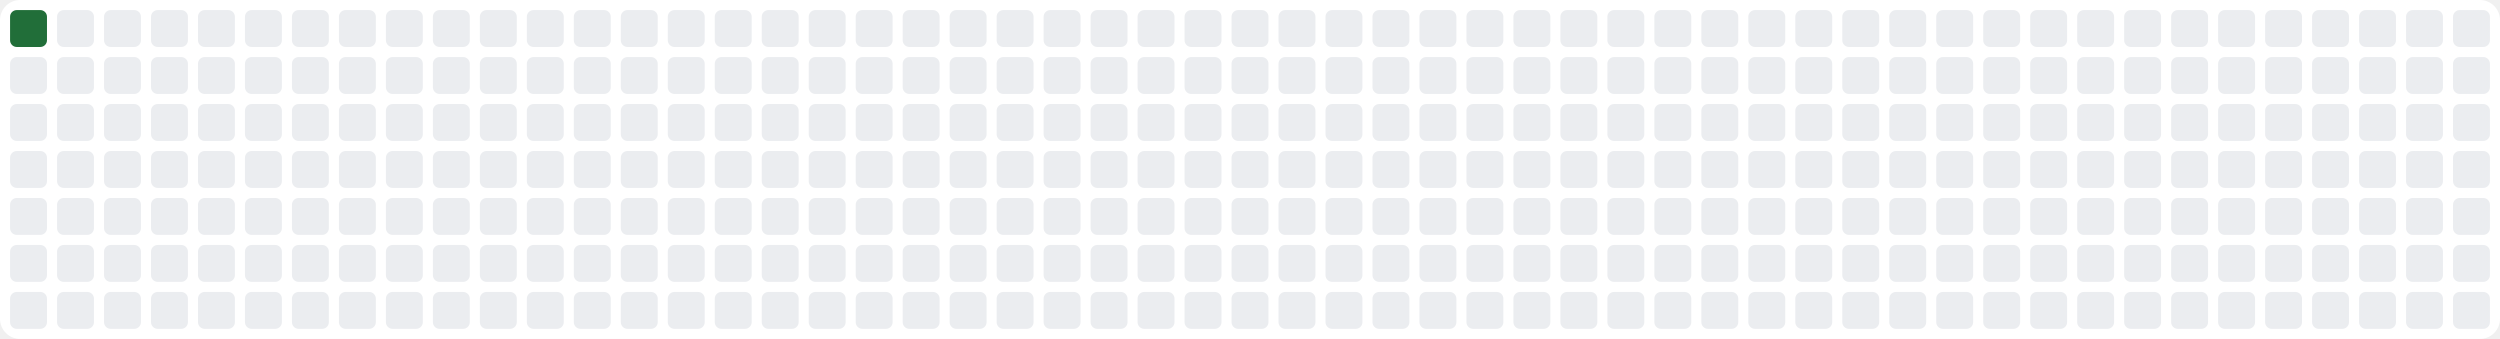
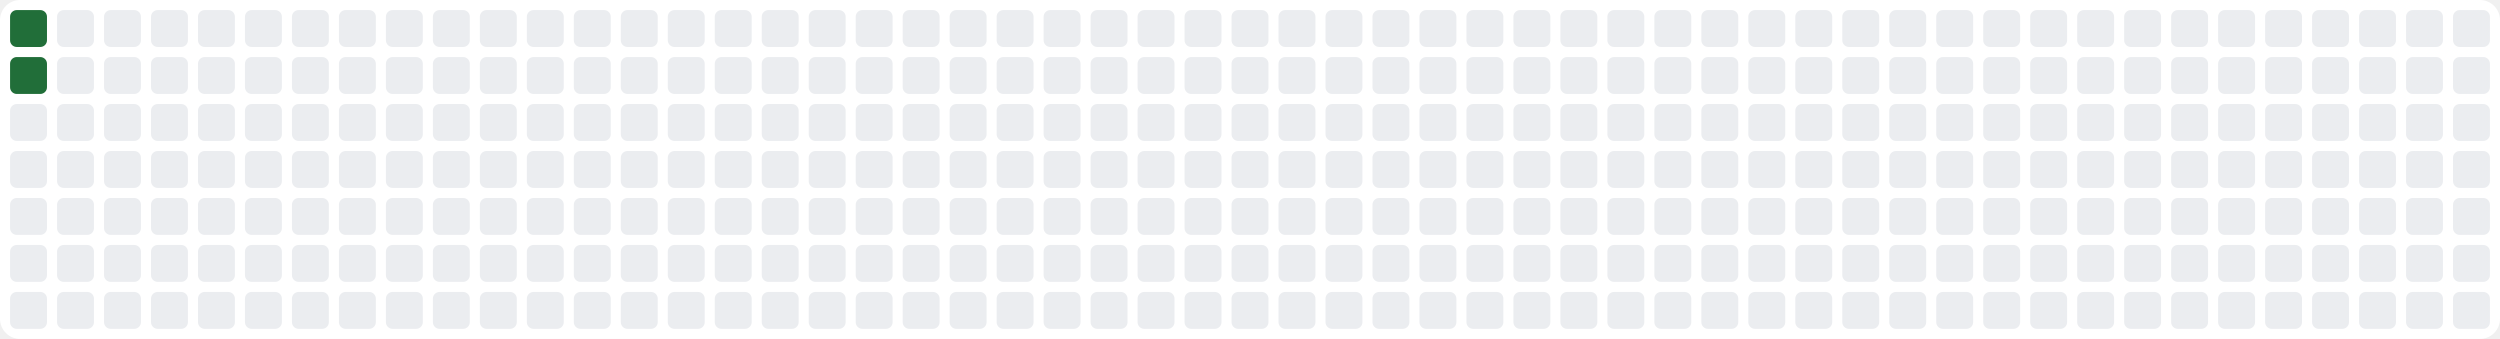
<svg xmlns="http://www.w3.org/2000/svg" width="745" height="101" viewBox="0 0 745 101">
  <rect width="745" height="101" fill="#ffffff" rx="6" />
  <rect x="3" y="3" width="11" height="11" fill="#216e39" rx="2">
-     <animate attributeName="fill" values="#216e39;#216e39;#ebedf0;#ebedf0" keyTimes="0;0.428;0.429;1" dur="1.05s" repeatCount="indefinite" fill="freeze" />
-   </rect>
-   <rect x="3" y="17" width="11" height="11" fill="#ebedf0" rx="2" />
+     <animate attributeName="fill" values="#216e39;#216e39;#ebedf0;#ebedf0" keyTimes="0;0.374;0.375;1" dur="1.20s" repeatCount="indefinite" fill="freeze" />
+   </rect>
+   <rect x="3" y="17" width="11" height="11" fill="#216e39" rx="2">
+     <animate attributeName="fill" values="#216e39;#216e39;#ebedf0;#ebedf0" keyTimes="0;0.249;0.25;1" dur="1.20s" repeatCount="indefinite" fill="freeze" />
+   </rect>
  <rect x="3" y="31" width="11" height="11" fill="#ebedf0" rx="2" />
  <rect x="3" y="45" width="11" height="11" fill="#ebedf0" rx="2" />
  <rect x="3" y="59" width="11" height="11" fill="#ebedf0" rx="2" />
  <rect x="3" y="73" width="11" height="11" fill="#ebedf0" rx="2" />
  <rect x="3" y="87" width="11" height="11" fill="#ebedf0" rx="2" />
  <rect x="17" y="3" width="11" height="11" fill="#ebedf0" rx="2" />
  <rect x="17" y="17" width="11" height="11" fill="#ebedf0" rx="2" />
  <rect x="17" y="31" width="11" height="11" fill="#ebedf0" rx="2" />
  <rect x="17" y="45" width="11" height="11" fill="#ebedf0" rx="2" />
  <rect x="17" y="59" width="11" height="11" fill="#ebedf0" rx="2" />
  <rect x="17" y="73" width="11" height="11" fill="#ebedf0" rx="2" />
  <rect x="17" y="87" width="11" height="11" fill="#ebedf0" rx="2" />
  <rect x="31" y="3" width="11" height="11" fill="#ebedf0" rx="2" />
  <rect x="31" y="17" width="11" height="11" fill="#ebedf0" rx="2" />
  <rect x="31" y="31" width="11" height="11" fill="#ebedf0" rx="2" />
  <rect x="31" y="45" width="11" height="11" fill="#ebedf0" rx="2" />
  <rect x="31" y="59" width="11" height="11" fill="#ebedf0" rx="2" />
  <rect x="31" y="73" width="11" height="11" fill="#ebedf0" rx="2" />
  <rect x="31" y="87" width="11" height="11" fill="#ebedf0" rx="2" />
  <rect x="45" y="3" width="11" height="11" fill="#ebedf0" rx="2" />
  <rect x="45" y="17" width="11" height="11" fill="#ebedf0" rx="2" />
  <rect x="45" y="31" width="11" height="11" fill="#ebedf0" rx="2" />
  <rect x="45" y="45" width="11" height="11" fill="#ebedf0" rx="2" />
  <rect x="45" y="59" width="11" height="11" fill="#ebedf0" rx="2" />
  <rect x="45" y="73" width="11" height="11" fill="#ebedf0" rx="2" />
  <rect x="45" y="87" width="11" height="11" fill="#ebedf0" rx="2" />
  <rect x="59" y="3" width="11" height="11" fill="#ebedf0" rx="2" />
  <rect x="59" y="17" width="11" height="11" fill="#ebedf0" rx="2" />
  <rect x="59" y="31" width="11" height="11" fill="#ebedf0" rx="2" />
  <rect x="59" y="45" width="11" height="11" fill="#ebedf0" rx="2" />
  <rect x="59" y="59" width="11" height="11" fill="#ebedf0" rx="2" />
  <rect x="59" y="73" width="11" height="11" fill="#ebedf0" rx="2" />
  <rect x="59" y="87" width="11" height="11" fill="#ebedf0" rx="2" />
  <rect x="73" y="3" width="11" height="11" fill="#ebedf0" rx="2" />
  <rect x="73" y="17" width="11" height="11" fill="#ebedf0" rx="2" />
  <rect x="73" y="31" width="11" height="11" fill="#ebedf0" rx="2" />
  <rect x="73" y="45" width="11" height="11" fill="#ebedf0" rx="2" />
  <rect x="73" y="59" width="11" height="11" fill="#ebedf0" rx="2" />
  <rect x="73" y="73" width="11" height="11" fill="#ebedf0" rx="2" />
  <rect x="73" y="87" width="11" height="11" fill="#ebedf0" rx="2" />
  <rect x="87" y="3" width="11" height="11" fill="#ebedf0" rx="2" />
  <rect x="87" y="17" width="11" height="11" fill="#ebedf0" rx="2" />
  <rect x="87" y="31" width="11" height="11" fill="#ebedf0" rx="2" />
  <rect x="87" y="45" width="11" height="11" fill="#ebedf0" rx="2" />
  <rect x="87" y="59" width="11" height="11" fill="#ebedf0" rx="2" />
  <rect x="87" y="73" width="11" height="11" fill="#ebedf0" rx="2" />
  <rect x="87" y="87" width="11" height="11" fill="#ebedf0" rx="2" />
  <rect x="101" y="3" width="11" height="11" fill="#ebedf0" rx="2" />
  <rect x="101" y="17" width="11" height="11" fill="#ebedf0" rx="2" />
  <rect x="101" y="31" width="11" height="11" fill="#ebedf0" rx="2" />
  <rect x="101" y="45" width="11" height="11" fill="#ebedf0" rx="2" />
  <rect x="101" y="59" width="11" height="11" fill="#ebedf0" rx="2" />
  <rect x="101" y="73" width="11" height="11" fill="#ebedf0" rx="2" />
  <rect x="101" y="87" width="11" height="11" fill="#ebedf0" rx="2" />
  <rect x="115" y="3" width="11" height="11" fill="#ebedf0" rx="2" />
  <rect x="115" y="17" width="11" height="11" fill="#ebedf0" rx="2" />
  <rect x="115" y="31" width="11" height="11" fill="#ebedf0" rx="2" />
  <rect x="115" y="45" width="11" height="11" fill="#ebedf0" rx="2" />
  <rect x="115" y="59" width="11" height="11" fill="#ebedf0" rx="2" />
  <rect x="115" y="73" width="11" height="11" fill="#ebedf0" rx="2" />
  <rect x="115" y="87" width="11" height="11" fill="#ebedf0" rx="2" />
  <rect x="129" y="3" width="11" height="11" fill="#ebedf0" rx="2" />
  <rect x="129" y="17" width="11" height="11" fill="#ebedf0" rx="2" />
  <rect x="129" y="31" width="11" height="11" fill="#ebedf0" rx="2" />
  <rect x="129" y="45" width="11" height="11" fill="#ebedf0" rx="2" />
  <rect x="129" y="59" width="11" height="11" fill="#ebedf0" rx="2" />
  <rect x="129" y="73" width="11" height="11" fill="#ebedf0" rx="2" />
  <rect x="129" y="87" width="11" height="11" fill="#ebedf0" rx="2" />
  <rect x="143" y="3" width="11" height="11" fill="#ebedf0" rx="2" />
  <rect x="143" y="17" width="11" height="11" fill="#ebedf0" rx="2" />
  <rect x="143" y="31" width="11" height="11" fill="#ebedf0" rx="2" />
  <rect x="143" y="45" width="11" height="11" fill="#ebedf0" rx="2" />
  <rect x="143" y="59" width="11" height="11" fill="#ebedf0" rx="2" />
  <rect x="143" y="73" width="11" height="11" fill="#ebedf0" rx="2" />
  <rect x="143" y="87" width="11" height="11" fill="#ebedf0" rx="2" />
  <rect x="157" y="3" width="11" height="11" fill="#ebedf0" rx="2" />
  <rect x="157" y="17" width="11" height="11" fill="#ebedf0" rx="2" />
  <rect x="157" y="31" width="11" height="11" fill="#ebedf0" rx="2" />
  <rect x="157" y="45" width="11" height="11" fill="#ebedf0" rx="2" />
  <rect x="157" y="59" width="11" height="11" fill="#ebedf0" rx="2" />
  <rect x="157" y="73" width="11" height="11" fill="#ebedf0" rx="2" />
  <rect x="157" y="87" width="11" height="11" fill="#ebedf0" rx="2" />
  <rect x="171" y="3" width="11" height="11" fill="#ebedf0" rx="2" />
  <rect x="171" y="17" width="11" height="11" fill="#ebedf0" rx="2" />
  <rect x="171" y="31" width="11" height="11" fill="#ebedf0" rx="2" />
  <rect x="171" y="45" width="11" height="11" fill="#ebedf0" rx="2" />
  <rect x="171" y="59" width="11" height="11" fill="#ebedf0" rx="2" />
  <rect x="171" y="73" width="11" height="11" fill="#ebedf0" rx="2" />
  <rect x="171" y="87" width="11" height="11" fill="#ebedf0" rx="2" />
  <rect x="185" y="3" width="11" height="11" fill="#ebedf0" rx="2" />
  <rect x="185" y="17" width="11" height="11" fill="#ebedf0" rx="2" />
  <rect x="185" y="31" width="11" height="11" fill="#ebedf0" rx="2" />
  <rect x="185" y="45" width="11" height="11" fill="#ebedf0" rx="2" />
  <rect x="185" y="59" width="11" height="11" fill="#ebedf0" rx="2" />
  <rect x="185" y="73" width="11" height="11" fill="#ebedf0" rx="2" />
  <rect x="185" y="87" width="11" height="11" fill="#ebedf0" rx="2" />
  <rect x="199" y="3" width="11" height="11" fill="#ebedf0" rx="2" />
  <rect x="199" y="17" width="11" height="11" fill="#ebedf0" rx="2" />
  <rect x="199" y="31" width="11" height="11" fill="#ebedf0" rx="2" />
  <rect x="199" y="45" width="11" height="11" fill="#ebedf0" rx="2" />
  <rect x="199" y="59" width="11" height="11" fill="#ebedf0" rx="2" />
  <rect x="199" y="73" width="11" height="11" fill="#ebedf0" rx="2" />
  <rect x="199" y="87" width="11" height="11" fill="#ebedf0" rx="2" />
  <rect x="213" y="3" width="11" height="11" fill="#ebedf0" rx="2" />
  <rect x="213" y="17" width="11" height="11" fill="#ebedf0" rx="2" />
  <rect x="213" y="31" width="11" height="11" fill="#ebedf0" rx="2" />
  <rect x="213" y="45" width="11" height="11" fill="#ebedf0" rx="2" />
  <rect x="213" y="59" width="11" height="11" fill="#ebedf0" rx="2" />
  <rect x="213" y="73" width="11" height="11" fill="#ebedf0" rx="2" />
  <rect x="213" y="87" width="11" height="11" fill="#ebedf0" rx="2" />
  <rect x="227" y="3" width="11" height="11" fill="#ebedf0" rx="2" />
  <rect x="227" y="17" width="11" height="11" fill="#ebedf0" rx="2" />
  <rect x="227" y="31" width="11" height="11" fill="#ebedf0" rx="2" />
  <rect x="227" y="45" width="11" height="11" fill="#ebedf0" rx="2" />
  <rect x="227" y="59" width="11" height="11" fill="#ebedf0" rx="2" />
  <rect x="227" y="73" width="11" height="11" fill="#ebedf0" rx="2" />
  <rect x="227" y="87" width="11" height="11" fill="#ebedf0" rx="2" />
  <rect x="241" y="3" width="11" height="11" fill="#ebedf0" rx="2" />
  <rect x="241" y="17" width="11" height="11" fill="#ebedf0" rx="2" />
  <rect x="241" y="31" width="11" height="11" fill="#ebedf0" rx="2" />
  <rect x="241" y="45" width="11" height="11" fill="#ebedf0" rx="2" />
  <rect x="241" y="59" width="11" height="11" fill="#ebedf0" rx="2" />
  <rect x="241" y="73" width="11" height="11" fill="#ebedf0" rx="2" />
  <rect x="241" y="87" width="11" height="11" fill="#ebedf0" rx="2" />
  <rect x="255" y="3" width="11" height="11" fill="#ebedf0" rx="2" />
  <rect x="255" y="17" width="11" height="11" fill="#ebedf0" rx="2" />
  <rect x="255" y="31" width="11" height="11" fill="#ebedf0" rx="2" />
  <rect x="255" y="45" width="11" height="11" fill="#ebedf0" rx="2" />
  <rect x="255" y="59" width="11" height="11" fill="#ebedf0" rx="2" />
  <rect x="255" y="73" width="11" height="11" fill="#ebedf0" rx="2" />
  <rect x="255" y="87" width="11" height="11" fill="#ebedf0" rx="2" />
  <rect x="269" y="3" width="11" height="11" fill="#ebedf0" rx="2" />
  <rect x="269" y="17" width="11" height="11" fill="#ebedf0" rx="2" />
  <rect x="269" y="31" width="11" height="11" fill="#ebedf0" rx="2" />
  <rect x="269" y="45" width="11" height="11" fill="#ebedf0" rx="2" />
  <rect x="269" y="59" width="11" height="11" fill="#ebedf0" rx="2" />
  <rect x="269" y="73" width="11" height="11" fill="#ebedf0" rx="2" />
  <rect x="269" y="87" width="11" height="11" fill="#ebedf0" rx="2" />
  <rect x="283" y="3" width="11" height="11" fill="#ebedf0" rx="2" />
  <rect x="283" y="17" width="11" height="11" fill="#ebedf0" rx="2" />
  <rect x="283" y="31" width="11" height="11" fill="#ebedf0" rx="2" />
  <rect x="283" y="45" width="11" height="11" fill="#ebedf0" rx="2" />
  <rect x="283" y="59" width="11" height="11" fill="#ebedf0" rx="2" />
  <rect x="283" y="73" width="11" height="11" fill="#ebedf0" rx="2" />
  <rect x="283" y="87" width="11" height="11" fill="#ebedf0" rx="2" />
  <rect x="297" y="3" width="11" height="11" fill="#ebedf0" rx="2" />
  <rect x="297" y="17" width="11" height="11" fill="#ebedf0" rx="2" />
  <rect x="297" y="31" width="11" height="11" fill="#ebedf0" rx="2" />
  <rect x="297" y="45" width="11" height="11" fill="#ebedf0" rx="2" />
  <rect x="297" y="59" width="11" height="11" fill="#ebedf0" rx="2" />
  <rect x="297" y="73" width="11" height="11" fill="#ebedf0" rx="2" />
  <rect x="297" y="87" width="11" height="11" fill="#ebedf0" rx="2" />
  <rect x="311" y="3" width="11" height="11" fill="#ebedf0" rx="2" />
  <rect x="311" y="17" width="11" height="11" fill="#ebedf0" rx="2" />
  <rect x="311" y="31" width="11" height="11" fill="#ebedf0" rx="2" />
  <rect x="311" y="45" width="11" height="11" fill="#ebedf0" rx="2" />
  <rect x="311" y="59" width="11" height="11" fill="#ebedf0" rx="2" />
  <rect x="311" y="73" width="11" height="11" fill="#ebedf0" rx="2" />
  <rect x="311" y="87" width="11" height="11" fill="#ebedf0" rx="2" />
  <rect x="325" y="3" width="11" height="11" fill="#ebedf0" rx="2" />
  <rect x="325" y="17" width="11" height="11" fill="#ebedf0" rx="2" />
  <rect x="325" y="31" width="11" height="11" fill="#ebedf0" rx="2" />
  <rect x="325" y="45" width="11" height="11" fill="#ebedf0" rx="2" />
  <rect x="325" y="59" width="11" height="11" fill="#ebedf0" rx="2" />
  <rect x="325" y="73" width="11" height="11" fill="#ebedf0" rx="2" />
  <rect x="325" y="87" width="11" height="11" fill="#ebedf0" rx="2" />
  <rect x="339" y="3" width="11" height="11" fill="#ebedf0" rx="2" />
  <rect x="339" y="17" width="11" height="11" fill="#ebedf0" rx="2" />
  <rect x="339" y="31" width="11" height="11" fill="#ebedf0" rx="2" />
  <rect x="339" y="45" width="11" height="11" fill="#ebedf0" rx="2" />
  <rect x="339" y="59" width="11" height="11" fill="#ebedf0" rx="2" />
  <rect x="339" y="73" width="11" height="11" fill="#ebedf0" rx="2" />
  <rect x="339" y="87" width="11" height="11" fill="#ebedf0" rx="2" />
  <rect x="353" y="3" width="11" height="11" fill="#ebedf0" rx="2" />
  <rect x="353" y="17" width="11" height="11" fill="#ebedf0" rx="2" />
  <rect x="353" y="31" width="11" height="11" fill="#ebedf0" rx="2" />
  <rect x="353" y="45" width="11" height="11" fill="#ebedf0" rx="2" />
  <rect x="353" y="59" width="11" height="11" fill="#ebedf0" rx="2" />
  <rect x="353" y="73" width="11" height="11" fill="#ebedf0" rx="2" />
  <rect x="353" y="87" width="11" height="11" fill="#ebedf0" rx="2" />
  <rect x="367" y="3" width="11" height="11" fill="#ebedf0" rx="2" />
  <rect x="367" y="17" width="11" height="11" fill="#ebedf0" rx="2" />
  <rect x="367" y="31" width="11" height="11" fill="#ebedf0" rx="2" />
  <rect x="367" y="45" width="11" height="11" fill="#ebedf0" rx="2" />
  <rect x="367" y="59" width="11" height="11" fill="#ebedf0" rx="2" />
  <rect x="367" y="73" width="11" height="11" fill="#ebedf0" rx="2" />
  <rect x="367" y="87" width="11" height="11" fill="#ebedf0" rx="2" />
  <rect x="381" y="3" width="11" height="11" fill="#ebedf0" rx="2" />
  <rect x="381" y="17" width="11" height="11" fill="#ebedf0" rx="2" />
  <rect x="381" y="31" width="11" height="11" fill="#ebedf0" rx="2" />
  <rect x="381" y="45" width="11" height="11" fill="#ebedf0" rx="2" />
  <rect x="381" y="59" width="11" height="11" fill="#ebedf0" rx="2" />
  <rect x="381" y="73" width="11" height="11" fill="#ebedf0" rx="2" />
  <rect x="381" y="87" width="11" height="11" fill="#ebedf0" rx="2" />
  <rect x="395" y="3" width="11" height="11" fill="#ebedf0" rx="2" />
  <rect x="395" y="17" width="11" height="11" fill="#ebedf0" rx="2" />
  <rect x="395" y="31" width="11" height="11" fill="#ebedf0" rx="2" />
  <rect x="395" y="45" width="11" height="11" fill="#ebedf0" rx="2" />
  <rect x="395" y="59" width="11" height="11" fill="#ebedf0" rx="2" />
  <rect x="395" y="73" width="11" height="11" fill="#ebedf0" rx="2" />
  <rect x="395" y="87" width="11" height="11" fill="#ebedf0" rx="2" />
  <rect x="409" y="3" width="11" height="11" fill="#ebedf0" rx="2" />
  <rect x="409" y="17" width="11" height="11" fill="#ebedf0" rx="2" />
  <rect x="409" y="31" width="11" height="11" fill="#ebedf0" rx="2" />
  <rect x="409" y="45" width="11" height="11" fill="#ebedf0" rx="2" />
  <rect x="409" y="59" width="11" height="11" fill="#ebedf0" rx="2" />
  <rect x="409" y="73" width="11" height="11" fill="#ebedf0" rx="2" />
  <rect x="409" y="87" width="11" height="11" fill="#ebedf0" rx="2" />
  <rect x="423" y="3" width="11" height="11" fill="#ebedf0" rx="2" />
  <rect x="423" y="17" width="11" height="11" fill="#ebedf0" rx="2" />
  <rect x="423" y="31" width="11" height="11" fill="#ebedf0" rx="2" />
  <rect x="423" y="45" width="11" height="11" fill="#ebedf0" rx="2" />
  <rect x="423" y="59" width="11" height="11" fill="#ebedf0" rx="2" />
  <rect x="423" y="73" width="11" height="11" fill="#ebedf0" rx="2" />
  <rect x="423" y="87" width="11" height="11" fill="#ebedf0" rx="2" />
  <rect x="437" y="3" width="11" height="11" fill="#ebedf0" rx="2" />
  <rect x="437" y="17" width="11" height="11" fill="#ebedf0" rx="2" />
  <rect x="437" y="31" width="11" height="11" fill="#ebedf0" rx="2" />
  <rect x="437" y="45" width="11" height="11" fill="#ebedf0" rx="2" />
  <rect x="437" y="59" width="11" height="11" fill="#ebedf0" rx="2" />
  <rect x="437" y="73" width="11" height="11" fill="#ebedf0" rx="2" />
  <rect x="437" y="87" width="11" height="11" fill="#ebedf0" rx="2" />
  <rect x="451" y="3" width="11" height="11" fill="#ebedf0" rx="2" />
  <rect x="451" y="17" width="11" height="11" fill="#ebedf0" rx="2" />
  <rect x="451" y="31" width="11" height="11" fill="#ebedf0" rx="2" />
  <rect x="451" y="45" width="11" height="11" fill="#ebedf0" rx="2" />
  <rect x="451" y="59" width="11" height="11" fill="#ebedf0" rx="2" />
  <rect x="451" y="73" width="11" height="11" fill="#ebedf0" rx="2" />
  <rect x="451" y="87" width="11" height="11" fill="#ebedf0" rx="2" />
  <rect x="465" y="3" width="11" height="11" fill="#ebedf0" rx="2" />
  <rect x="465" y="17" width="11" height="11" fill="#ebedf0" rx="2" />
  <rect x="465" y="31" width="11" height="11" fill="#ebedf0" rx="2" />
  <rect x="465" y="45" width="11" height="11" fill="#ebedf0" rx="2" />
  <rect x="465" y="59" width="11" height="11" fill="#ebedf0" rx="2" />
  <rect x="465" y="73" width="11" height="11" fill="#ebedf0" rx="2" />
  <rect x="465" y="87" width="11" height="11" fill="#ebedf0" rx="2" />
  <rect x="479" y="3" width="11" height="11" fill="#ebedf0" rx="2" />
  <rect x="479" y="17" width="11" height="11" fill="#ebedf0" rx="2" />
  <rect x="479" y="31" width="11" height="11" fill="#ebedf0" rx="2" />
  <rect x="479" y="45" width="11" height="11" fill="#ebedf0" rx="2" />
  <rect x="479" y="59" width="11" height="11" fill="#ebedf0" rx="2" />
  <rect x="479" y="73" width="11" height="11" fill="#ebedf0" rx="2" />
  <rect x="479" y="87" width="11" height="11" fill="#ebedf0" rx="2" />
  <rect x="493" y="3" width="11" height="11" fill="#ebedf0" rx="2" />
  <rect x="493" y="17" width="11" height="11" fill="#ebedf0" rx="2" />
  <rect x="493" y="31" width="11" height="11" fill="#ebedf0" rx="2" />
  <rect x="493" y="45" width="11" height="11" fill="#ebedf0" rx="2" />
  <rect x="493" y="59" width="11" height="11" fill="#ebedf0" rx="2" />
  <rect x="493" y="73" width="11" height="11" fill="#ebedf0" rx="2" />
  <rect x="493" y="87" width="11" height="11" fill="#ebedf0" rx="2" />
  <rect x="507" y="3" width="11" height="11" fill="#ebedf0" rx="2" />
  <rect x="507" y="17" width="11" height="11" fill="#ebedf0" rx="2" />
  <rect x="507" y="31" width="11" height="11" fill="#ebedf0" rx="2" />
  <rect x="507" y="45" width="11" height="11" fill="#ebedf0" rx="2" />
  <rect x="507" y="59" width="11" height="11" fill="#ebedf0" rx="2" />
  <rect x="507" y="73" width="11" height="11" fill="#ebedf0" rx="2" />
  <rect x="507" y="87" width="11" height="11" fill="#ebedf0" rx="2" />
  <rect x="521" y="3" width="11" height="11" fill="#ebedf0" rx="2" />
  <rect x="521" y="17" width="11" height="11" fill="#ebedf0" rx="2" />
  <rect x="521" y="31" width="11" height="11" fill="#ebedf0" rx="2" />
  <rect x="521" y="45" width="11" height="11" fill="#ebedf0" rx="2" />
  <rect x="521" y="59" width="11" height="11" fill="#ebedf0" rx="2" />
  <rect x="521" y="73" width="11" height="11" fill="#ebedf0" rx="2" />
  <rect x="521" y="87" width="11" height="11" fill="#ebedf0" rx="2" />
  <rect x="535" y="3" width="11" height="11" fill="#ebedf0" rx="2" />
  <rect x="535" y="17" width="11" height="11" fill="#ebedf0" rx="2" />
  <rect x="535" y="31" width="11" height="11" fill="#ebedf0" rx="2" />
  <rect x="535" y="45" width="11" height="11" fill="#ebedf0" rx="2" />
  <rect x="535" y="59" width="11" height="11" fill="#ebedf0" rx="2" />
  <rect x="535" y="73" width="11" height="11" fill="#ebedf0" rx="2" />
  <rect x="535" y="87" width="11" height="11" fill="#ebedf0" rx="2" />
  <rect x="549" y="3" width="11" height="11" fill="#ebedf0" rx="2" />
  <rect x="549" y="17" width="11" height="11" fill="#ebedf0" rx="2" />
  <rect x="549" y="31" width="11" height="11" fill="#ebedf0" rx="2" />
  <rect x="549" y="45" width="11" height="11" fill="#ebedf0" rx="2" />
  <rect x="549" y="59" width="11" height="11" fill="#ebedf0" rx="2" />
  <rect x="549" y="73" width="11" height="11" fill="#ebedf0" rx="2" />
  <rect x="549" y="87" width="11" height="11" fill="#ebedf0" rx="2" />
  <rect x="563" y="3" width="11" height="11" fill="#ebedf0" rx="2" />
  <rect x="563" y="17" width="11" height="11" fill="#ebedf0" rx="2" />
  <rect x="563" y="31" width="11" height="11" fill="#ebedf0" rx="2" />
  <rect x="563" y="45" width="11" height="11" fill="#ebedf0" rx="2" />
  <rect x="563" y="59" width="11" height="11" fill="#ebedf0" rx="2" />
  <rect x="563" y="73" width="11" height="11" fill="#ebedf0" rx="2" />
  <rect x="563" y="87" width="11" height="11" fill="#ebedf0" rx="2" />
  <rect x="577" y="3" width="11" height="11" fill="#ebedf0" rx="2" />
  <rect x="577" y="17" width="11" height="11" fill="#ebedf0" rx="2" />
  <rect x="577" y="31" width="11" height="11" fill="#ebedf0" rx="2" />
  <rect x="577" y="45" width="11" height="11" fill="#ebedf0" rx="2" />
  <rect x="577" y="59" width="11" height="11" fill="#ebedf0" rx="2" />
  <rect x="577" y="73" width="11" height="11" fill="#ebedf0" rx="2" />
  <rect x="577" y="87" width="11" height="11" fill="#ebedf0" rx="2" />
  <rect x="591" y="3" width="11" height="11" fill="#ebedf0" rx="2" />
  <rect x="591" y="17" width="11" height="11" fill="#ebedf0" rx="2" />
  <rect x="591" y="31" width="11" height="11" fill="#ebedf0" rx="2" />
  <rect x="591" y="45" width="11" height="11" fill="#ebedf0" rx="2" />
  <rect x="591" y="59" width="11" height="11" fill="#ebedf0" rx="2" />
  <rect x="591" y="73" width="11" height="11" fill="#ebedf0" rx="2" />
  <rect x="591" y="87" width="11" height="11" fill="#ebedf0" rx="2" />
  <rect x="605" y="3" width="11" height="11" fill="#ebedf0" rx="2" />
  <rect x="605" y="17" width="11" height="11" fill="#ebedf0" rx="2" />
  <rect x="605" y="31" width="11" height="11" fill="#ebedf0" rx="2" />
  <rect x="605" y="45" width="11" height="11" fill="#ebedf0" rx="2" />
  <rect x="605" y="59" width="11" height="11" fill="#ebedf0" rx="2" />
  <rect x="605" y="73" width="11" height="11" fill="#ebedf0" rx="2" />
  <rect x="605" y="87" width="11" height="11" fill="#ebedf0" rx="2" />
  <rect x="619" y="3" width="11" height="11" fill="#ebedf0" rx="2" />
  <rect x="619" y="17" width="11" height="11" fill="#ebedf0" rx="2" />
  <rect x="619" y="31" width="11" height="11" fill="#ebedf0" rx="2" />
  <rect x="619" y="45" width="11" height="11" fill="#ebedf0" rx="2" />
  <rect x="619" y="59" width="11" height="11" fill="#ebedf0" rx="2" />
  <rect x="619" y="73" width="11" height="11" fill="#ebedf0" rx="2" />
  <rect x="619" y="87" width="11" height="11" fill="#ebedf0" rx="2" />
  <rect x="633" y="3" width="11" height="11" fill="#ebedf0" rx="2" />
  <rect x="633" y="17" width="11" height="11" fill="#ebedf0" rx="2" />
  <rect x="633" y="31" width="11" height="11" fill="#ebedf0" rx="2" />
  <rect x="633" y="45" width="11" height="11" fill="#ebedf0" rx="2" />
  <rect x="633" y="59" width="11" height="11" fill="#ebedf0" rx="2" />
  <rect x="633" y="73" width="11" height="11" fill="#ebedf0" rx="2" />
  <rect x="633" y="87" width="11" height="11" fill="#ebedf0" rx="2" />
  <rect x="647" y="3" width="11" height="11" fill="#ebedf0" rx="2" />
  <rect x="647" y="17" width="11" height="11" fill="#ebedf0" rx="2" />
  <rect x="647" y="31" width="11" height="11" fill="#ebedf0" rx="2" />
  <rect x="647" y="45" width="11" height="11" fill="#ebedf0" rx="2" />
  <rect x="647" y="59" width="11" height="11" fill="#ebedf0" rx="2" />
  <rect x="647" y="73" width="11" height="11" fill="#ebedf0" rx="2" />
  <rect x="647" y="87" width="11" height="11" fill="#ebedf0" rx="2" />
  <rect x="661" y="3" width="11" height="11" fill="#ebedf0" rx="2" />
  <rect x="661" y="17" width="11" height="11" fill="#ebedf0" rx="2" />
  <rect x="661" y="31" width="11" height="11" fill="#ebedf0" rx="2" />
  <rect x="661" y="45" width="11" height="11" fill="#ebedf0" rx="2" />
  <rect x="661" y="59" width="11" height="11" fill="#ebedf0" rx="2" />
  <rect x="661" y="73" width="11" height="11" fill="#ebedf0" rx="2" />
  <rect x="661" y="87" width="11" height="11" fill="#ebedf0" rx="2" />
  <rect x="675" y="3" width="11" height="11" fill="#ebedf0" rx="2" />
  <rect x="675" y="17" width="11" height="11" fill="#ebedf0" rx="2" />
  <rect x="675" y="31" width="11" height="11" fill="#ebedf0" rx="2" />
  <rect x="675" y="45" width="11" height="11" fill="#ebedf0" rx="2" />
  <rect x="675" y="59" width="11" height="11" fill="#ebedf0" rx="2" />
  <rect x="675" y="73" width="11" height="11" fill="#ebedf0" rx="2" />
  <rect x="675" y="87" width="11" height="11" fill="#ebedf0" rx="2" />
  <rect x="689" y="3" width="11" height="11" fill="#ebedf0" rx="2" />
  <rect x="689" y="17" width="11" height="11" fill="#ebedf0" rx="2" />
  <rect x="689" y="31" width="11" height="11" fill="#ebedf0" rx="2" />
  <rect x="689" y="45" width="11" height="11" fill="#ebedf0" rx="2" />
  <rect x="689" y="59" width="11" height="11" fill="#ebedf0" rx="2" />
  <rect x="689" y="73" width="11" height="11" fill="#ebedf0" rx="2" />
  <rect x="689" y="87" width="11" height="11" fill="#ebedf0" rx="2" />
  <rect x="703" y="3" width="11" height="11" fill="#ebedf0" rx="2" />
  <rect x="703" y="17" width="11" height="11" fill="#ebedf0" rx="2" />
  <rect x="703" y="31" width="11" height="11" fill="#ebedf0" rx="2" />
  <rect x="703" y="45" width="11" height="11" fill="#ebedf0" rx="2" />
  <rect x="703" y="59" width="11" height="11" fill="#ebedf0" rx="2" />
  <rect x="703" y="73" width="11" height="11" fill="#ebedf0" rx="2" />
  <rect x="703" y="87" width="11" height="11" fill="#ebedf0" rx="2" />
  <rect x="717" y="3" width="11" height="11" fill="#ebedf0" rx="2" />
  <rect x="717" y="17" width="11" height="11" fill="#ebedf0" rx="2" />
  <rect x="717" y="31" width="11" height="11" fill="#ebedf0" rx="2" />
  <rect x="717" y="45" width="11" height="11" fill="#ebedf0" rx="2" />
  <rect x="717" y="59" width="11" height="11" fill="#ebedf0" rx="2" />
  <rect x="717" y="73" width="11" height="11" fill="#ebedf0" rx="2" />
  <rect x="717" y="87" width="11" height="11" fill="#ebedf0" rx="2" />
  <rect x="731" y="3" width="11" height="11" fill="#ebedf0" rx="2" />
  <rect x="731" y="17" width="11" height="11" fill="#ebedf0" rx="2" />
  <rect x="731" y="31" width="11" height="11" fill="#ebedf0" rx="2" />
  <rect x="731" y="45" width="11" height="11" fill="#ebedf0" rx="2" />
  <rect x="731" y="59" width="11" height="11" fill="#ebedf0" rx="2" />
  <rect x="731" y="73" width="11" height="11" fill="#ebedf0" rx="2" />
  <rect x="731" y="87" width="11" height="11" fill="#ebedf0" rx="2" />
  <rect x="1.5" y="43.5" width="14" height="14" fill="#24292f" rx="4" opacity="0">
-     <animate attributeName="x" values="1.5;1.5;1.5;1.5;-12.5;-26.5;-40.5" keyTimes="0;0.167;0.333;0.5;0.667;0.833;1" dur="1.05s" repeatCount="indefinite" calcMode="linear" />
-     <animate attributeName="y" values="43.5;29.5;15.5;1.5;1.5;1.5;1.5" keyTimes="0;0.167;0.333;0.5;0.667;0.833;1" dur="1.05s" repeatCount="indefinite" calcMode="linear" />
-     <animate attributeName="width" values="14;14;14;14;14;14;14" keyTimes="0;0.167;0.333;0.5;0.667;0.833;1" dur="1.05s" repeatCount="indefinite" calcMode="discrete" />
-     <animate attributeName="height" values="14;14;14;14;14;14;14" keyTimes="0;0.167;0.333;0.5;0.667;0.833;1" dur="1.05s" repeatCount="indefinite" calcMode="discrete" />
-     <animate attributeName="opacity" values="1;1;1;1;1;1;1" keyTimes="0;0.167;0.333;0.5;0.667;0.833;1" dur="1.05s" repeatCount="indefinite" calcMode="discrete" />
-   </rect>
-   <rect x="4.5" y="4.5" width="8" height="8" fill="#8c959f" rx="2" opacity="0">
-     <animate attributeName="x" values="3;3;3;4.5;4.5;-9.5;-23.5" keyTimes="0;0.167;0.333;0.5;0.667;0.833;1" dur="1.05s" repeatCount="indefinite" calcMode="linear" />
-     <animate attributeName="y" values="45;45;45;4.5;4.5;4.5;4.5" keyTimes="0;0.167;0.333;0.5;0.667;0.833;1" dur="1.05s" repeatCount="indefinite" calcMode="linear" />
-     <animate attributeName="width" values="0;0;0;8;8;8;8" keyTimes="0;0.167;0.333;0.5;0.667;0.833;1" dur="1.05s" repeatCount="indefinite" calcMode="discrete" />
-     <animate attributeName="height" values="0;0;0;8;8;8;8" keyTimes="0;0.167;0.333;0.5;0.667;0.833;1" dur="1.05s" repeatCount="indefinite" calcMode="discrete" />
-     <animate attributeName="opacity" values="0;0;0;0.5;0.5;0.5;0.5" keyTimes="0;0.167;0.333;0.5;0.667;0.833;1" dur="1.05s" repeatCount="indefinite" calcMode="discrete" />
+     <animate attributeName="x" values="1.5;1.5;1.5;1.5;-12.5;-26.5;-40.5;-54.5" keyTimes="0;0.143;0.286;0.429;0.571;0.714;0.857;1" dur="1.20s" repeatCount="indefinite" calcMode="linear" />
+     <animate attributeName="y" values="43.5;29.5;15.5;1.5;1.5;1.5;1.5;1.5" keyTimes="0;0.143;0.286;0.429;0.571;0.714;0.857;1" dur="1.20s" repeatCount="indefinite" calcMode="linear" />
+     <animate attributeName="width" values="14;14;14;14;14;14;14;14" keyTimes="0;0.143;0.286;0.429;0.571;0.714;0.857;1" dur="1.20s" repeatCount="indefinite" calcMode="discrete" />
+     <animate attributeName="height" values="14;14;14;14;14;14;14;14" keyTimes="0;0.143;0.286;0.429;0.571;0.714;0.857;1" dur="1.20s" repeatCount="indefinite" calcMode="discrete" />
+     <animate attributeName="opacity" values="1;1;1;1;1;1;1;1" keyTimes="0;0.143;0.286;0.429;0.571;0.714;0.857;1" dur="1.20s" repeatCount="indefinite" calcMode="discrete" />
+   </rect>
+   <rect x="4.5" y="18.5" width="8" height="8" fill="#8c959f" rx="2" opacity="0">
+     <animate attributeName="x" values="3;3;4.5;4;4;-10;-24;-38" keyTimes="0;0.143;0.286;0.429;0.571;0.714;0.857;1" dur="1.20s" repeatCount="indefinite" calcMode="linear" />
+     <animate attributeName="y" values="45;45;18.5;18;4;4;4;4" keyTimes="0;0.143;0.286;0.429;0.571;0.714;0.857;1" dur="1.20s" repeatCount="indefinite" calcMode="linear" />
+     <animate attributeName="width" values="0;0;8;9;9;9;9;9" keyTimes="0;0.143;0.286;0.429;0.571;0.714;0.857;1" dur="1.20s" repeatCount="indefinite" calcMode="discrete" />
+     <animate attributeName="height" values="0;0;8;9;9;9;9;9" keyTimes="0;0.143;0.286;0.429;0.571;0.714;0.857;1" dur="1.20s" repeatCount="indefinite" calcMode="discrete" />
+     <animate attributeName="opacity" values="0;0;0.5;0.75;0.75;0.75;0.75;0.75" keyTimes="0;0.143;0.286;0.429;0.571;0.714;0.857;1" dur="1.20s" repeatCount="indefinite" calcMode="discrete" />
+   </rect>
+   <rect x="4.5" y="18.5" width="8" height="8" fill="#8c959f" rx="2" opacity="0">
+     <animate attributeName="x" values="3;3;3;4.5;4.5;4.5;-9.5;-23.5" keyTimes="0;0.143;0.286;0.429;0.571;0.714;0.857;1" dur="1.20s" repeatCount="indefinite" calcMode="linear" />
+     <animate attributeName="y" values="45;45;45;18.5;18.5;4.5;4.5;4.5" keyTimes="0;0.143;0.286;0.429;0.571;0.714;0.857;1" dur="1.20s" repeatCount="indefinite" calcMode="linear" />
+     <animate attributeName="width" values="0;0;0;8;8;8;8;8" keyTimes="0;0.143;0.286;0.429;0.571;0.714;0.857;1" dur="1.20s" repeatCount="indefinite" calcMode="discrete" />
+     <animate attributeName="height" values="0;0;0;8;8;8;8;8" keyTimes="0;0.143;0.286;0.429;0.571;0.714;0.857;1" dur="1.20s" repeatCount="indefinite" calcMode="discrete" />
+     <animate attributeName="opacity" values="0;0;0;0.5;0.5;0.5;0.5;0.5" keyTimes="0;0.143;0.286;0.429;0.571;0.714;0.857;1" dur="1.20s" repeatCount="indefinite" calcMode="discrete" />
  </rect>
</svg>
